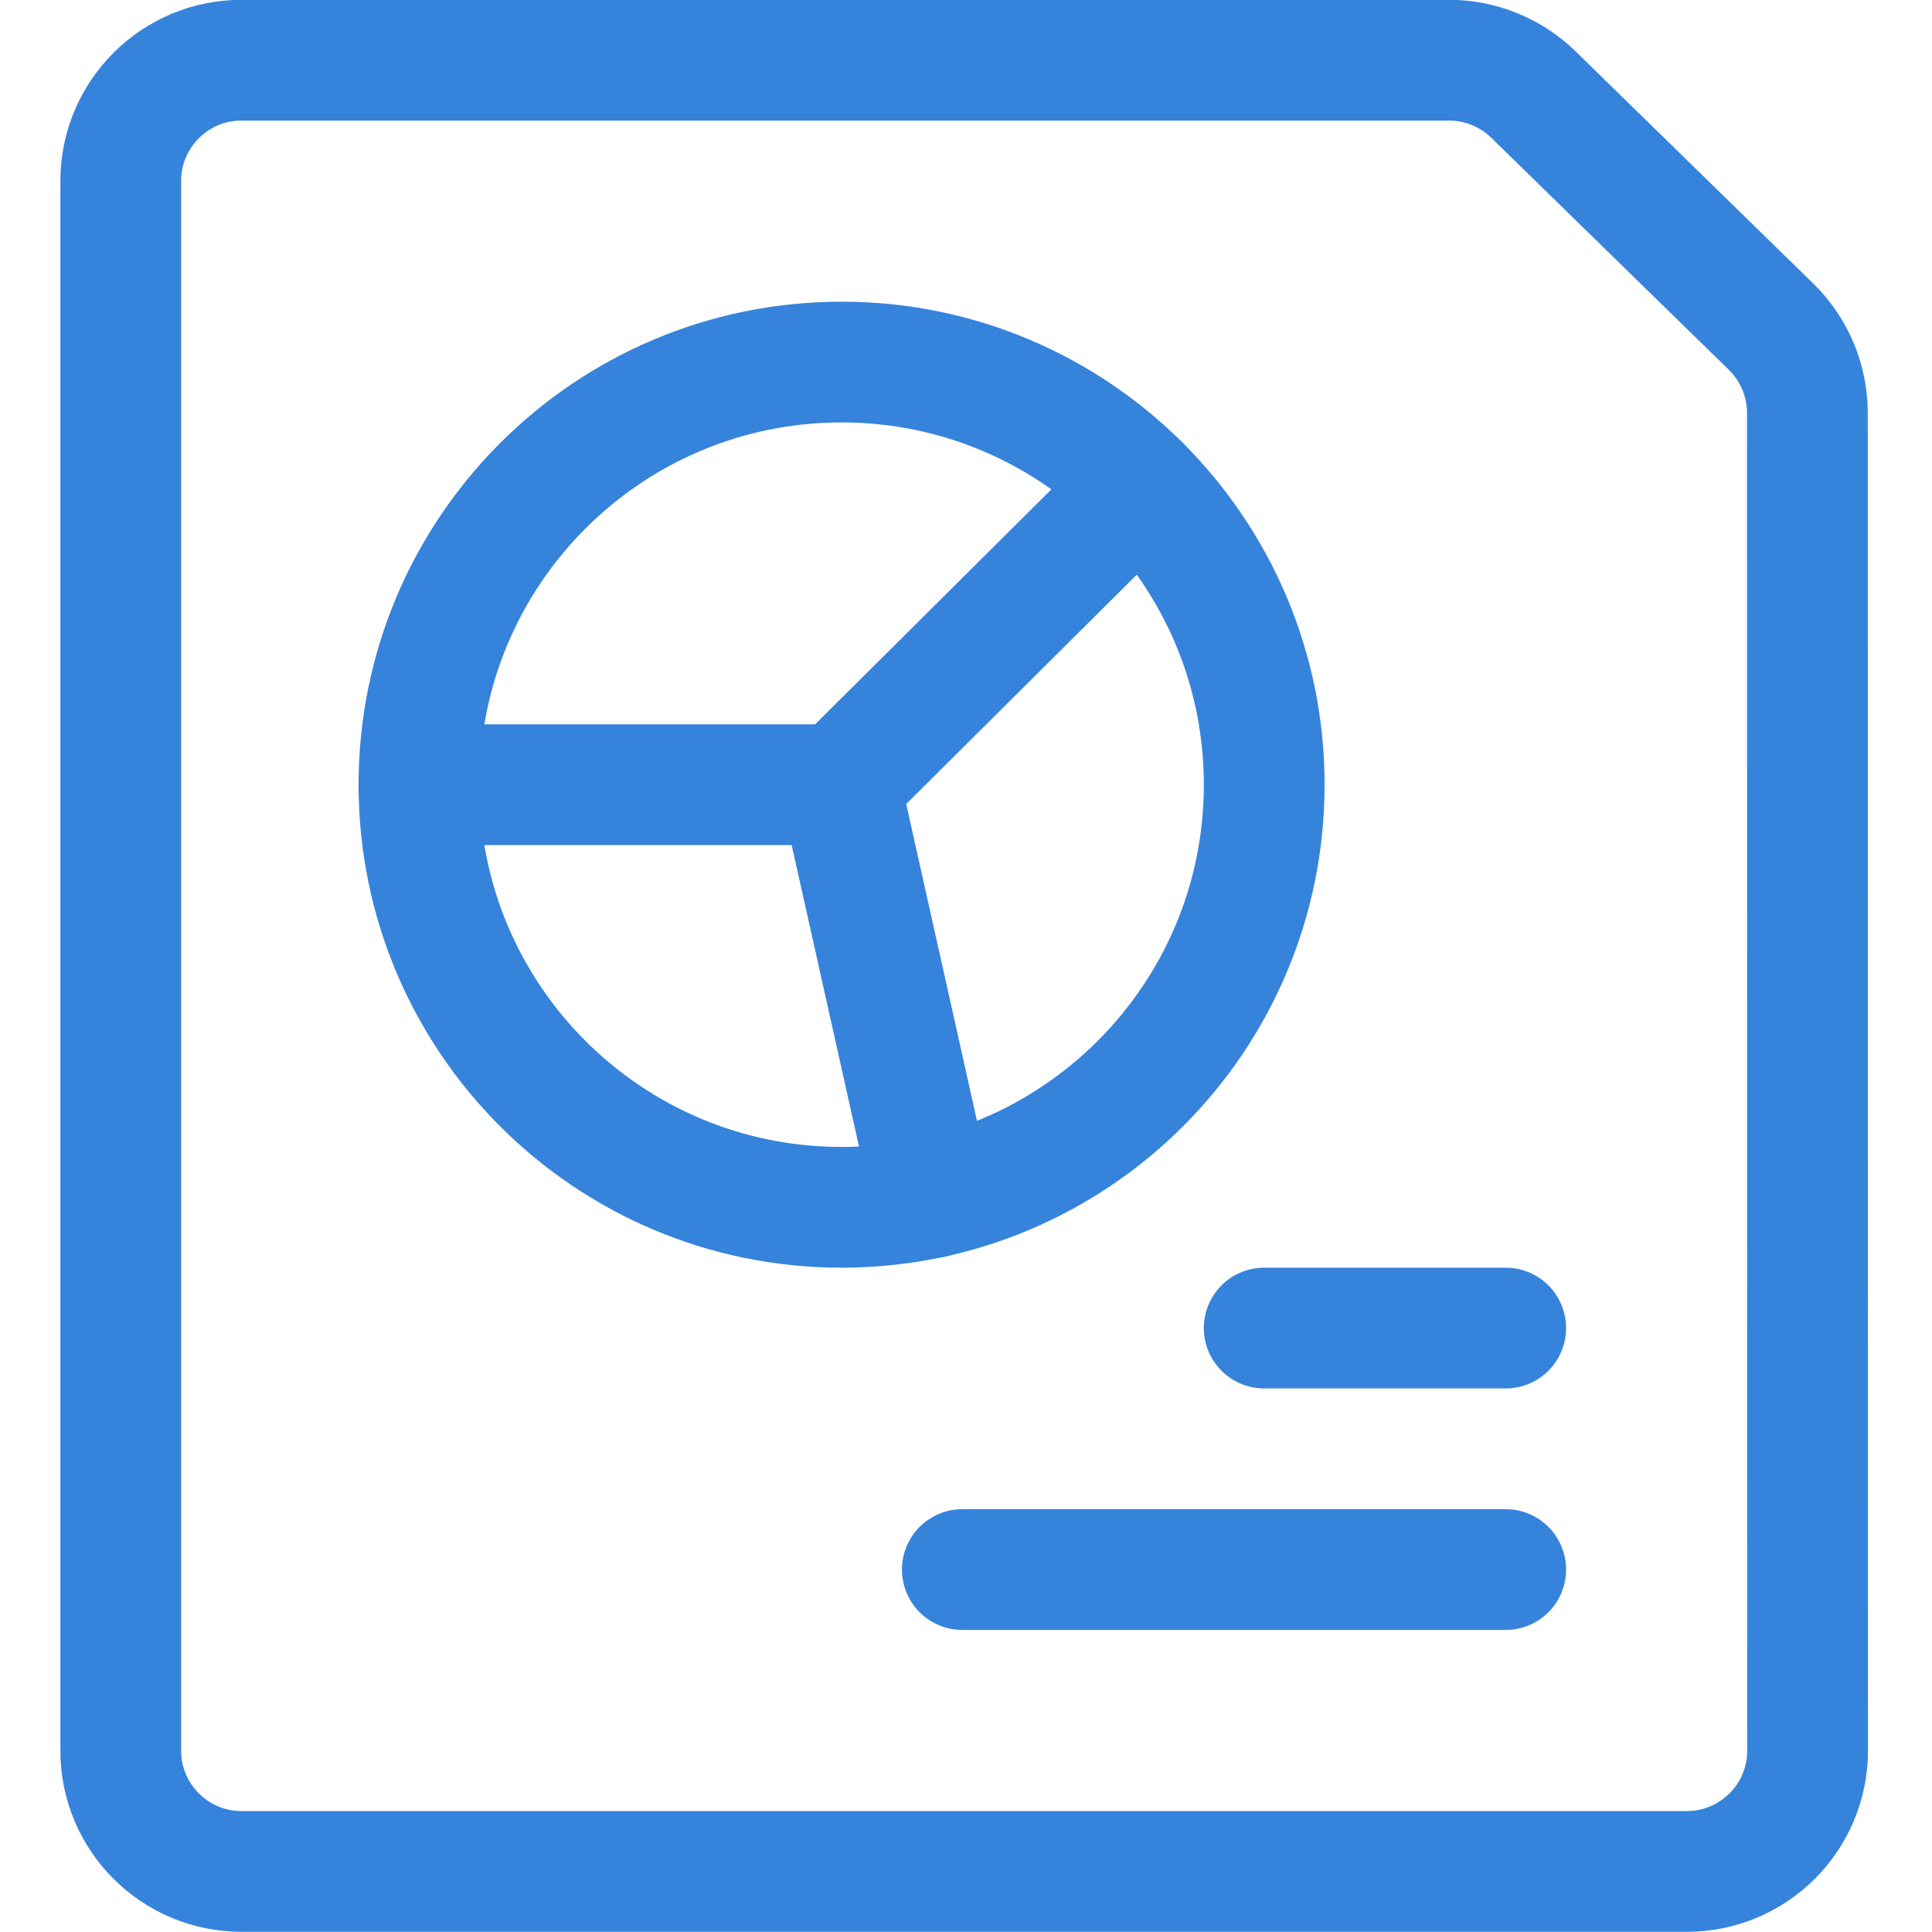
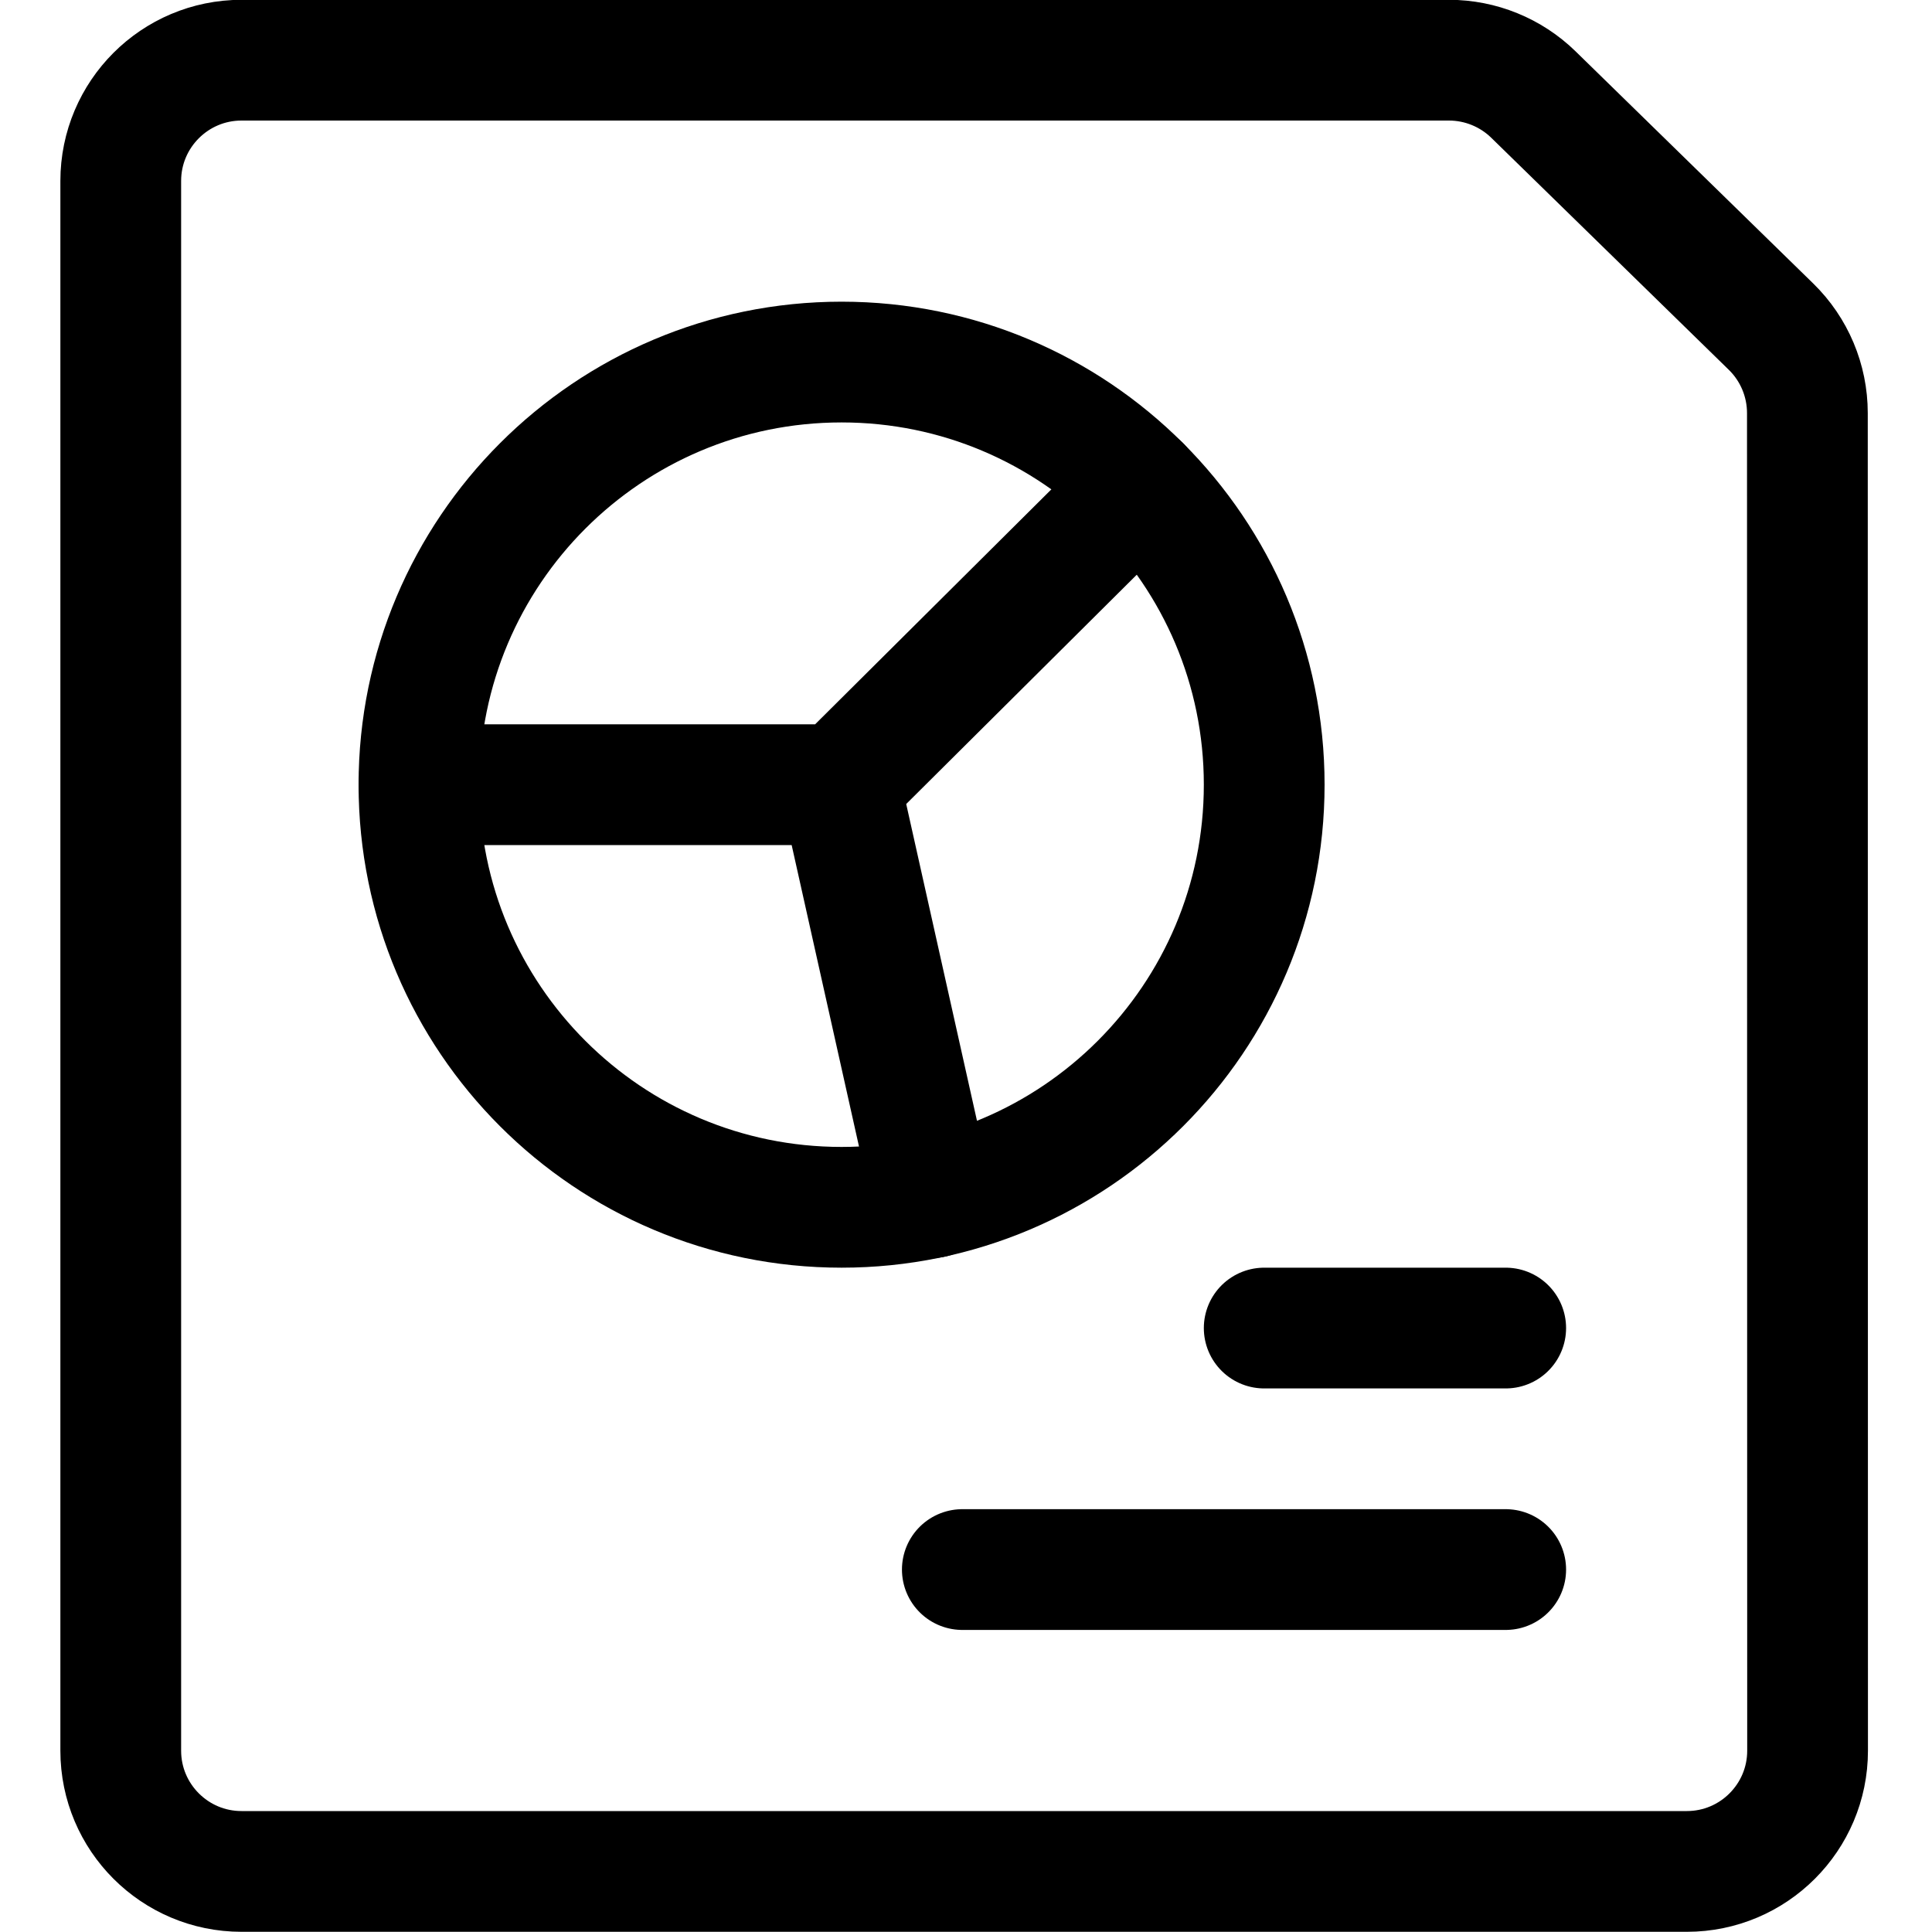
<svg xmlns="http://www.w3.org/2000/svg" width="20" height="20" viewBox="0 0 20 20">
  <g fill="none" fill-rule="evenodd" stroke-linecap="round" stroke-linejoin="round">
-     <g stroke="#3683DC" stroke-width="1.25">
+     <g stroke="currentColor" stroke-width="1.25">
      <path d="M17.712 18.123c0 .69-.56 1.25-1.25 1.25H1.5c-.69 0-1.25-.56-1.25-1.25V1.873c0-.69.56-1.25 1.25-1.25H14c.326 0 .64.128.873.355l2.46 2.403c.241.235.377.558.377.895l.002 13.847z" transform="translate(1)" />
      <path d="M3.337 8.123c0 2.417 1.958 4.375 4.375 4.375 2.416 0 4.375-1.958 4.375-4.375 0-2.416-1.96-4.375-4.375-4.375-2.417 0-4.375 1.96-4.375 4.375z" transform="translate(1)" />
      <path d="M3.337 8.123L7.696 8.123 8.651 12.398M7.696 8.123L10.806 5.03M14.587 13.748L12.087 13.748M14.587 16.248L8.962 16.248" transform="translate(1)" />
    </g>
  </g>
</svg>
